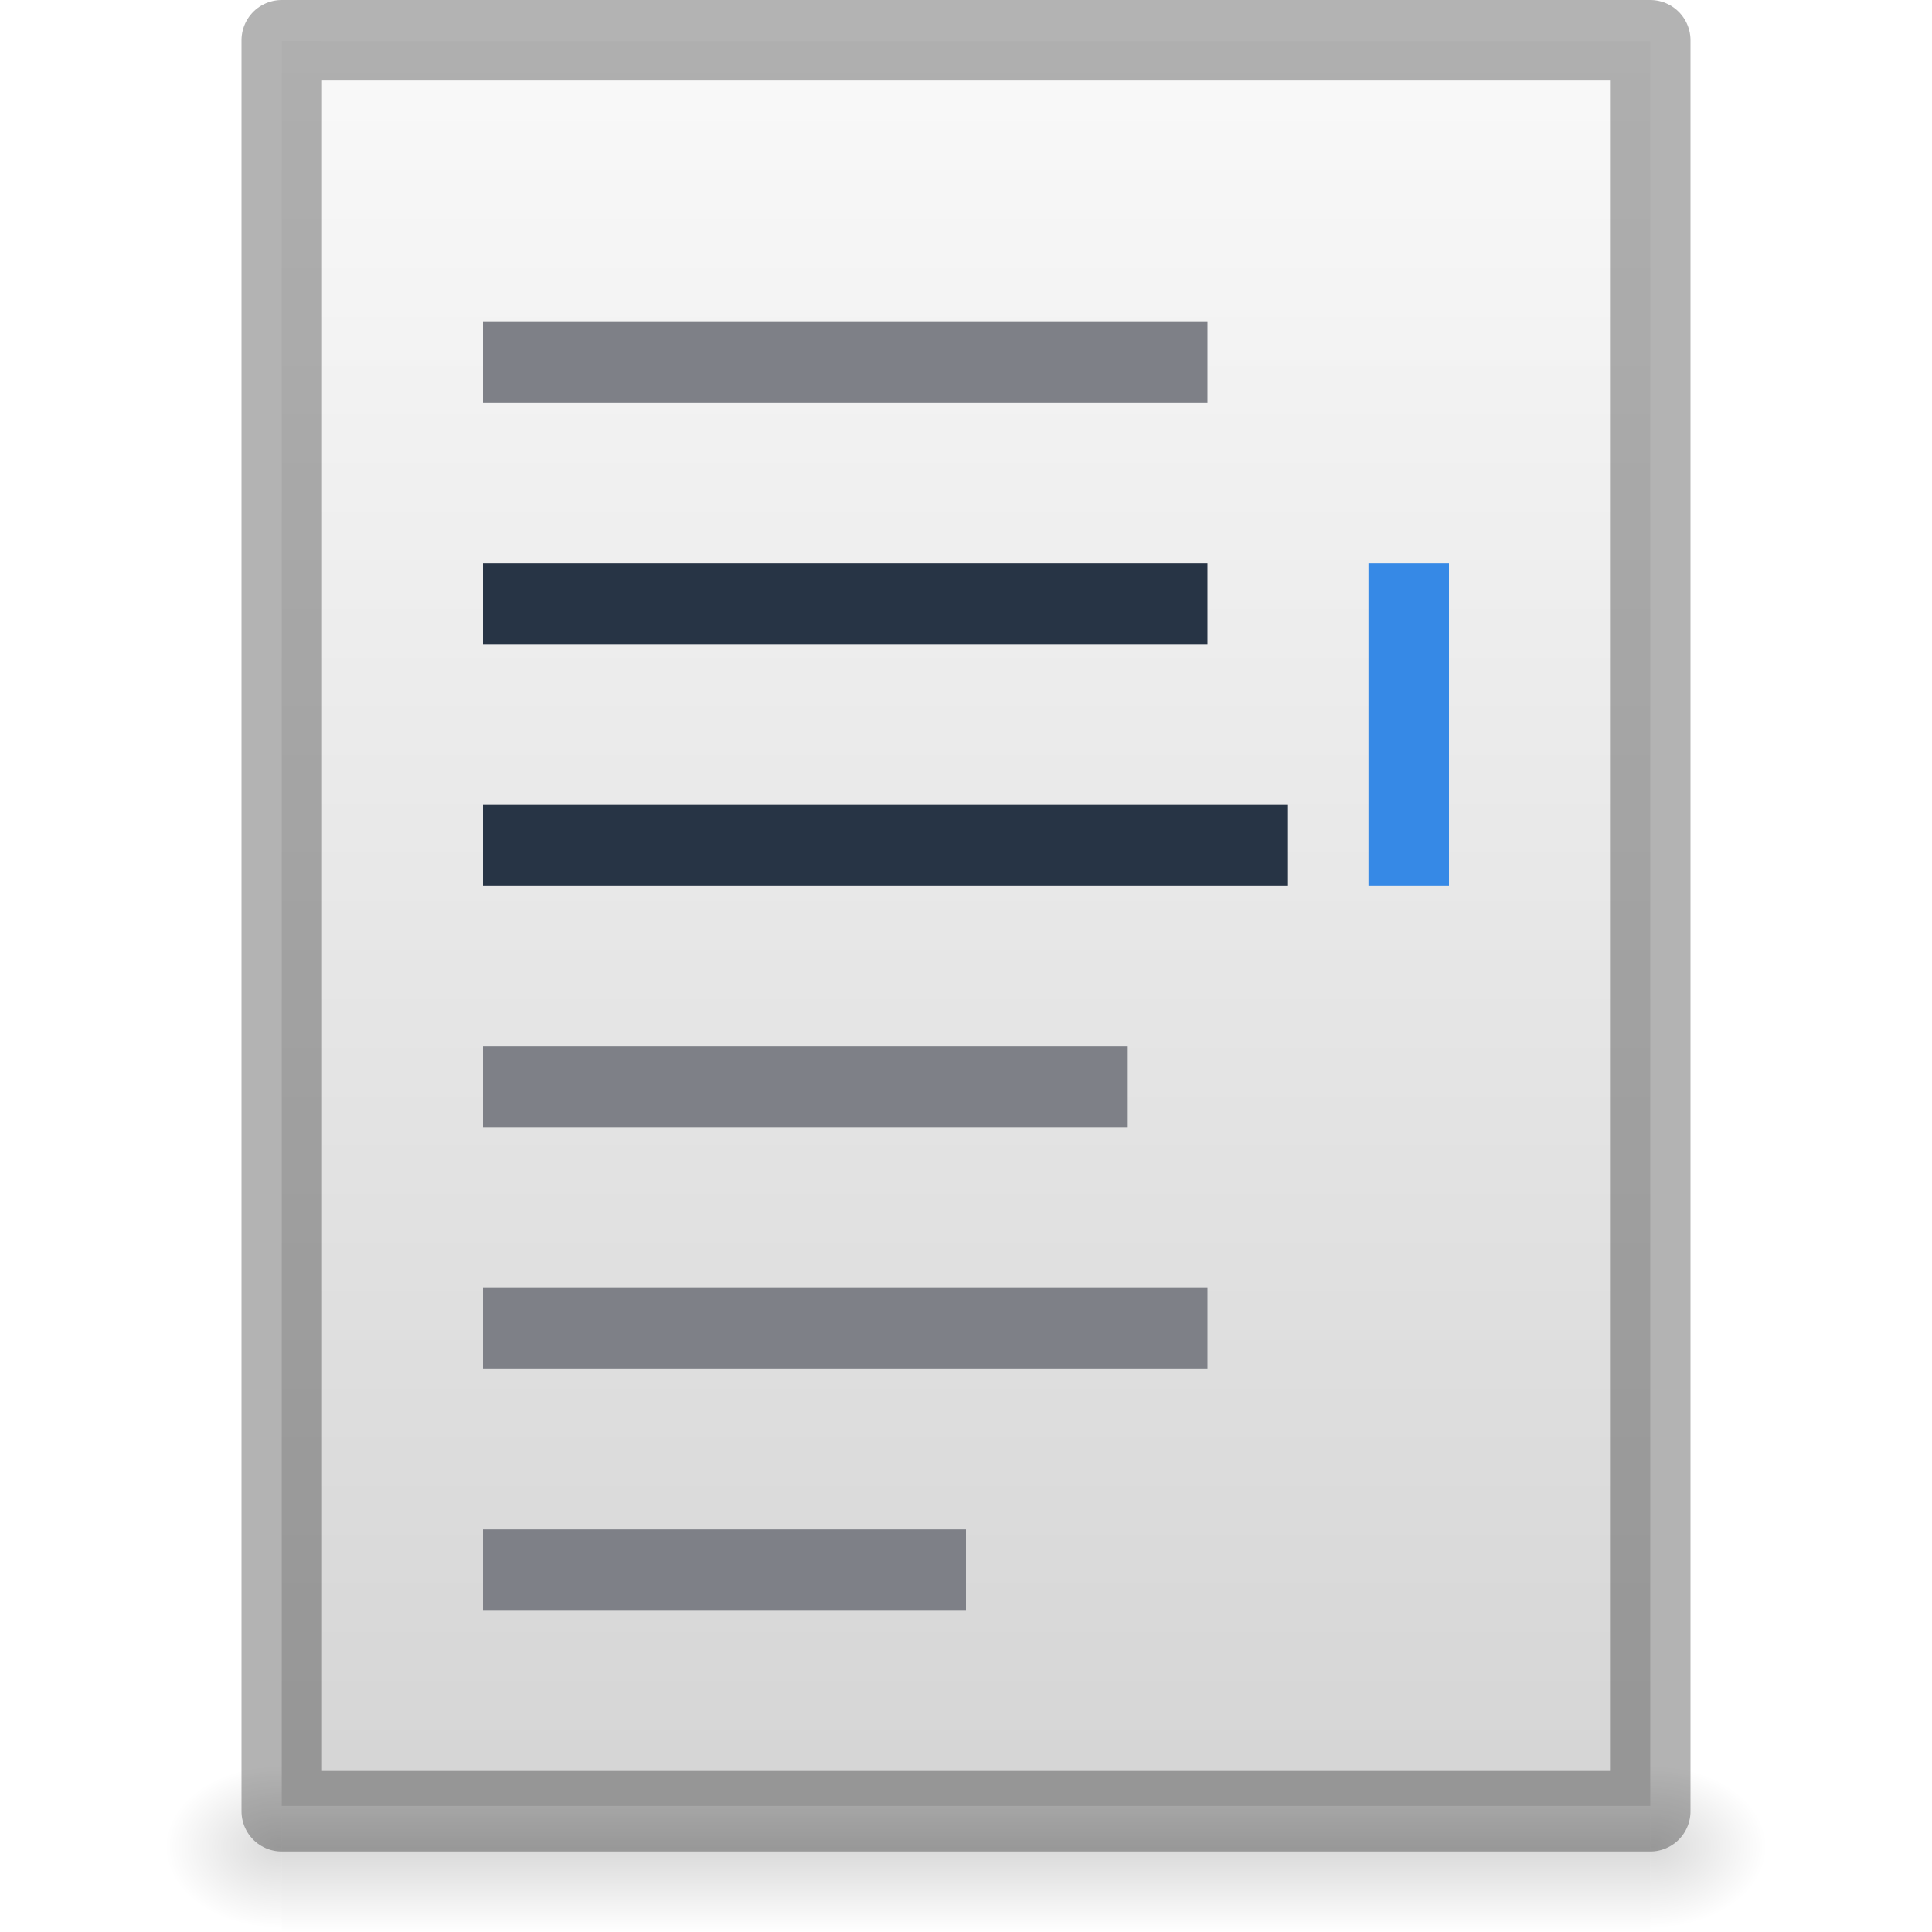
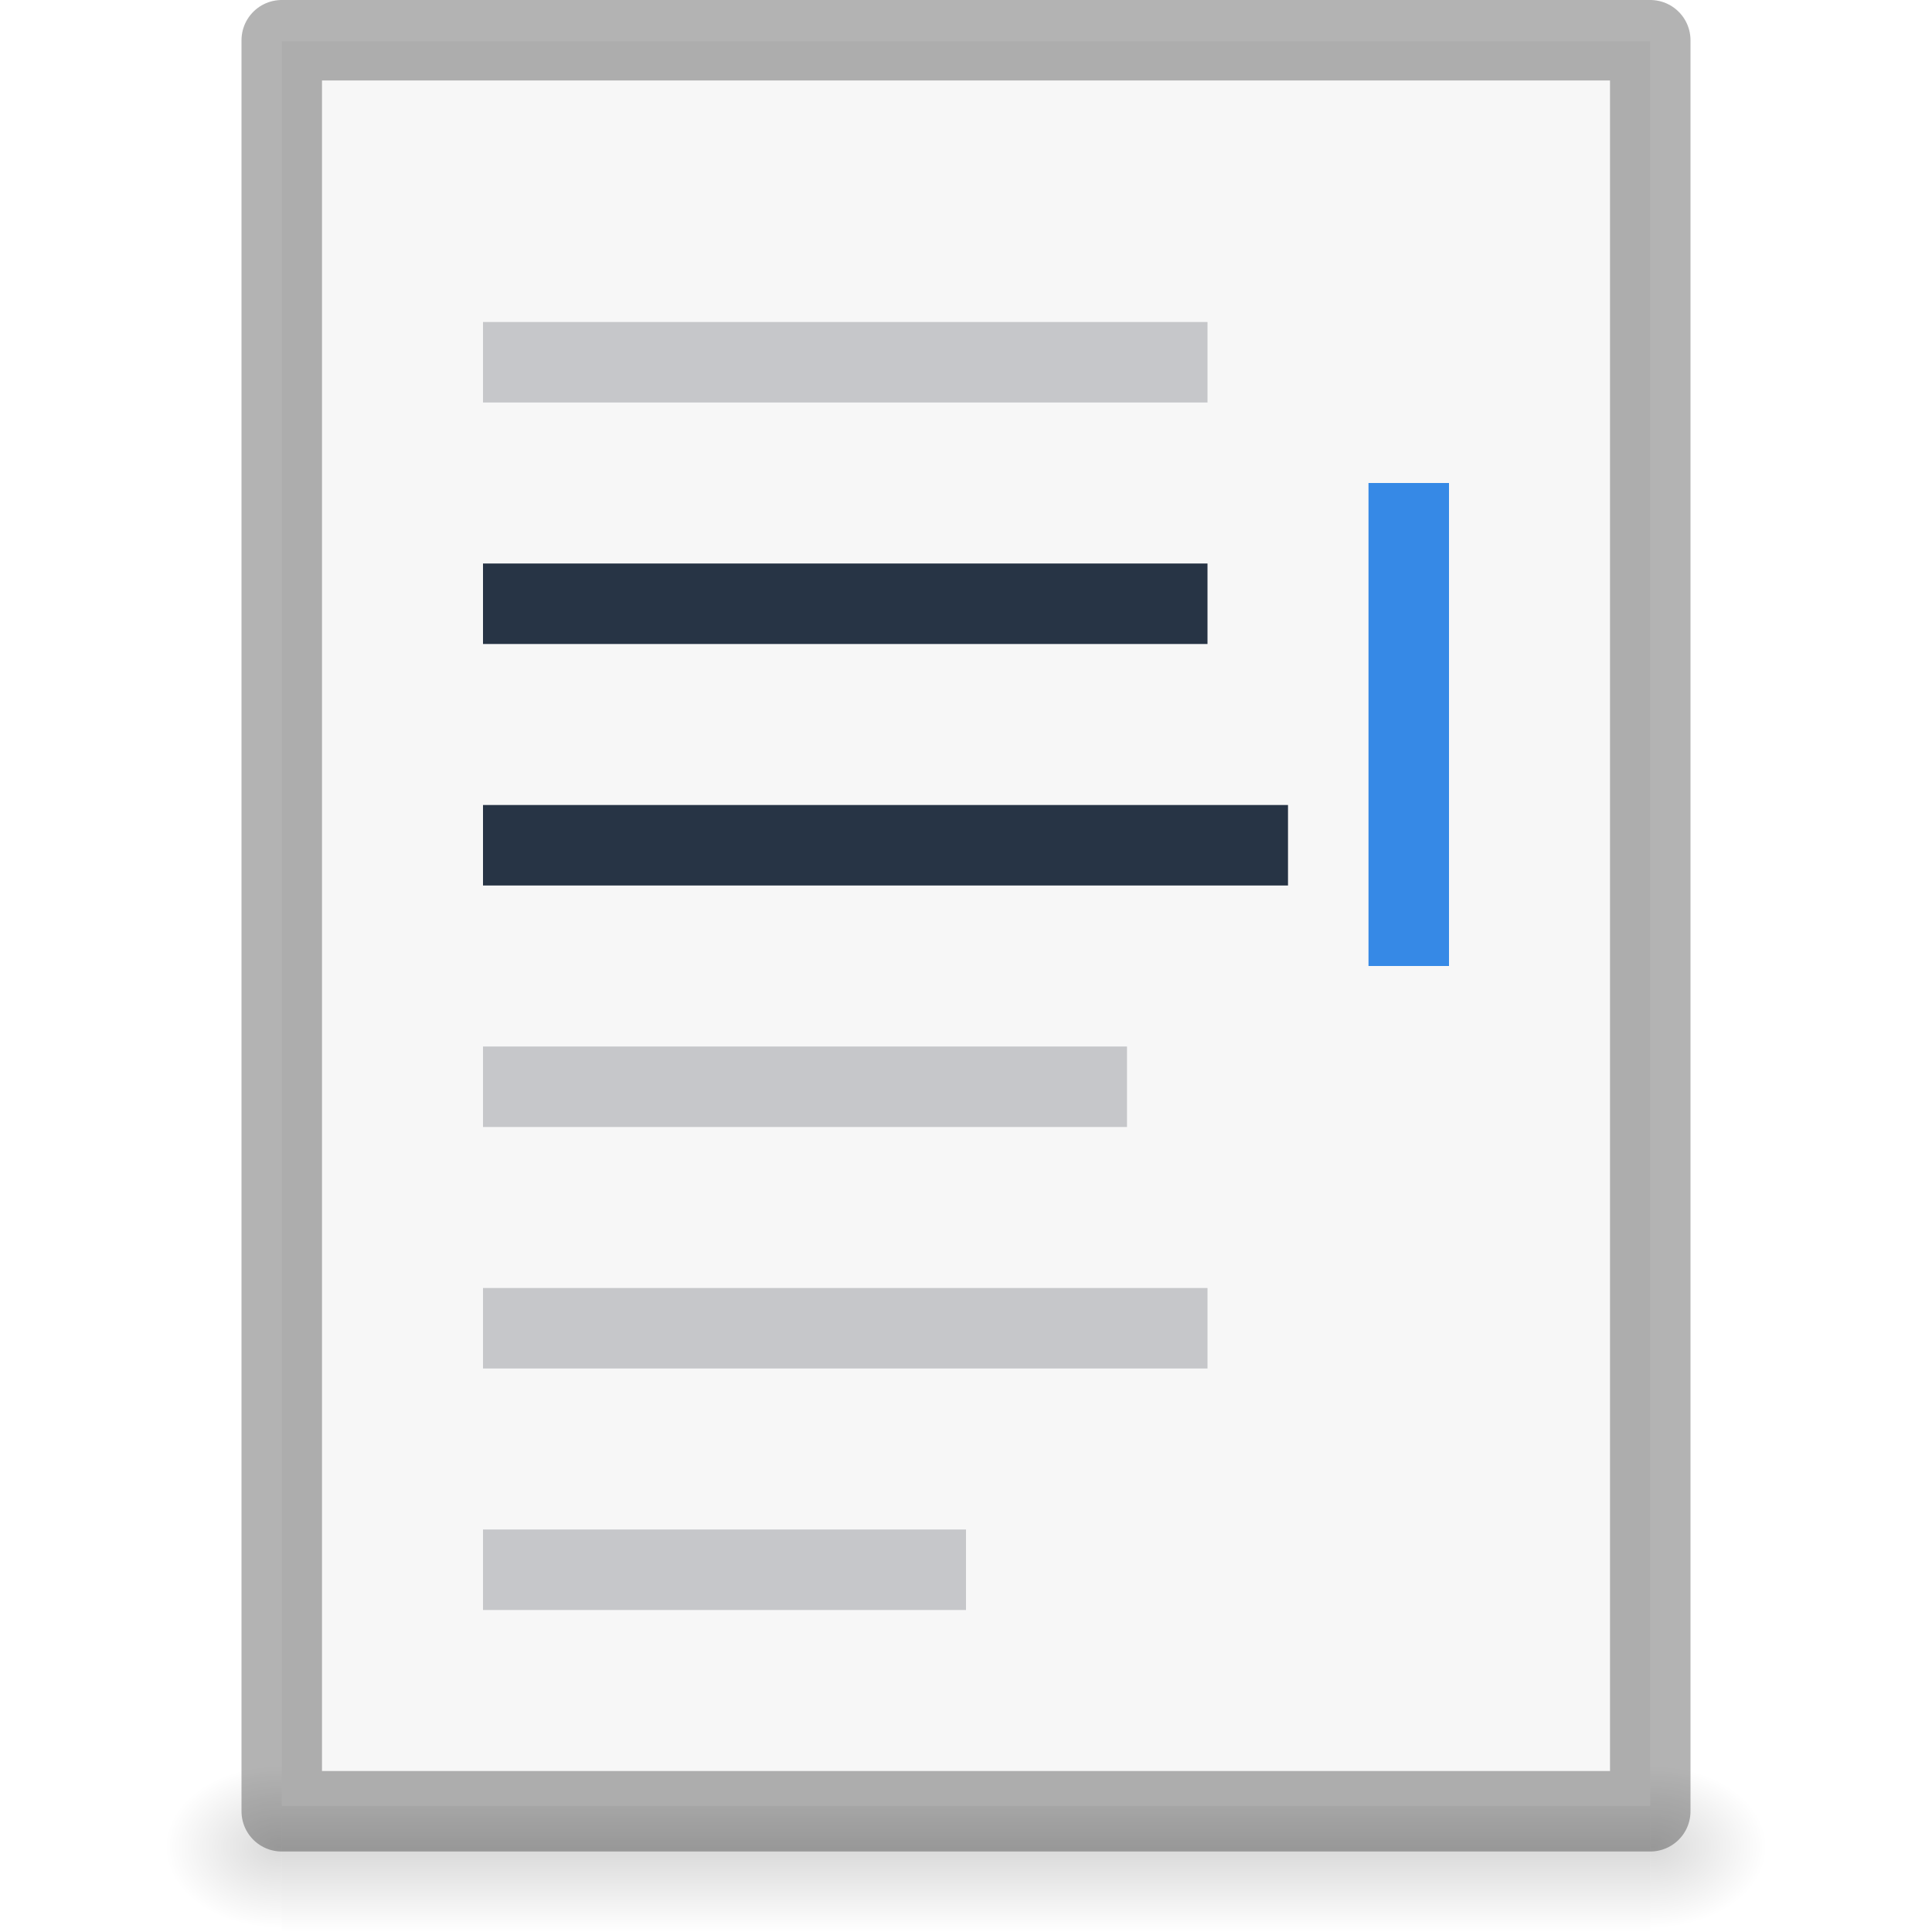
<svg xmlns="http://www.w3.org/2000/svg" xmlns:xlink="http://www.w3.org/1999/xlink" version="1.1" width="24" height="24" id="svg3426">
  <defs id="defs3428">
    <linearGradient id="linearGradient4444">
      <stop offset="0" style="stop-color:#fafafa;stop-opacity:1" id="stop4446" />
      <stop offset="1" style="stop-color:#d4d4d4;stop-opacity:1" id="stop4448" />
    </linearGradient>
    <linearGradient id="linearGradient4291">
      <stop id="stop4293" style="stop-color:#ffffff;stop-opacity:0.706" offset="0" />
      <stop id="stop4295" style="stop-color:#e8e8e8;stop-opacity:1" offset="1" />
    </linearGradient>
    <radialGradient cx="4.993" cy="43.5" r="2.5" fx="4.993" fy="43.5" id="radialGradient3152" xlink:href="#linearGradient3688-166-749" gradientUnits="userSpaceOnUse" gradientTransform="matrix(2.003784,0,0,1.4,27.98813,-17.4)" />
    <linearGradient id="linearGradient3688-166-749">
      <stop id="stop2883" style="stop-color:#181818;stop-opacity:1" offset="0" />
      <stop id="stop2885" style="stop-color:#181818;stop-opacity:0" offset="1" />
    </linearGradient>
    <radialGradient cx="4.993" cy="43.5" r="2.5" fx="4.993" fy="43.5" id="radialGradient3154" xlink:href="#linearGradient3688-464-309" gradientUnits="userSpaceOnUse" gradientTransform="matrix(2.003784,0,0,1.4,-20.01187,-104.4)" />
    <linearGradient id="linearGradient3688-464-309">
      <stop id="stop2889" style="stop-color:#181818;stop-opacity:1" offset="0" />
      <stop id="stop2891" style="stop-color:#181818;stop-opacity:0" offset="1" />
    </linearGradient>
    <linearGradient x1="25.058" y1="47.028" x2="25.058" y2="39.999" id="linearGradient3156" xlink:href="#linearGradient3702-501-757" gradientUnits="userSpaceOnUse" />
    <linearGradient id="linearGradient3702-501-757">
      <stop id="stop2895" style="stop-color:#181818;stop-opacity:0" offset="0" />
      <stop id="stop2897" style="stop-color:#181818;stop-opacity:1" offset="0.5" />
      <stop id="stop2899" style="stop-color:#181818;stop-opacity:0" offset="1" />
    </linearGradient>
    <linearGradient id="linearGradient3924-64">
      <stop id="stop3926-3-6" style="stop-color:#ffffff;stop-opacity:1" offset="0" />
      <stop id="stop3928-0" style="stop-color:#aeaeae;stop-opacity:0.388" offset="0" />
      <stop id="stop3930-3-59" style="stop-color:#ffffff;stop-opacity:0.157" offset="1" />
      <stop id="stop3932-0" style="stop-color:#a4a4a4;stop-opacity:0.392" offset="1" />
    </linearGradient>
    <linearGradient y2="41.414" x2="24" y1="6.591" x1="24" gradientTransform="matrix(0.4594595,0,0,0.4594595,0.9742189,0.9717506)" gradientUnits="userSpaceOnUse" id="linearGradient3101" xlink:href="#linearGradient3924-64" />
    <linearGradient id="linearGradient2867-449-88-871-390-598-476-591-434-148-57-177-8-3-3-6-4-8-8-8-5-7-8">
      <stop offset="0" style="stop-color:#ffde79;stop-opacity:0" id="stop3750-1-0-7-6-6-1-3-9-3-9-2" />
      <stop offset="1" style="stop-color:#ffe172;stop-opacity:1" id="stop3754-1-8-5-2-7-6-7-1-9-1-0" />
    </linearGradient>
    <radialGradient gradientTransform="matrix(0,2.892888,-3.551543,0,47.76797,-26.60903)" gradientUnits="userSpaceOnUse" xlink:href="#linearGradient2867-449-88-871-390-598-476-591-434-148-57-177-8-3-3-6-4-8-8-8-5-7-8" id="radialGradient3988-3-3" fy="9.957" fx="6.953" r="12.672" cy="9.957" cx="6.953" />
    <linearGradient x1="24" y1="6.474" x2="24" y2="41.526" id="linearGradient3013" xlink:href="#linearGradient3977" gradientUnits="userSpaceOnUse" gradientTransform="matrix(0.4054051,0,0,0.5135135,2.269687,-0.3243201)" />
    <linearGradient id="linearGradient3977">
      <stop id="stop3979" style="stop-color:#ffffff;stop-opacity:1" offset="0" />
      <stop id="stop3981" style="stop-color:#ffffff;stop-opacity:0.235" offset="0" />
      <stop id="stop3983" style="stop-color:#ffffff;stop-opacity:0.157" offset="1" />
      <stop id="stop3985" style="stop-color:#ffffff;stop-opacity:0.392" offset="1" />
    </linearGradient>
    <linearGradient x1="25.132" y1="0.985" x2="25.132" y2="47.013" id="linearGradient3016" xlink:href="#linearGradient3600-4" gradientUnits="userSpaceOnUse" gradientTransform="matrix(0.4571418,0,0,0.4345667,1.028596,0.9037222)" />
    <linearGradient id="linearGradient3600-4">
      <stop id="stop3602-7" style="stop-color:#f4f4f4;stop-opacity:1" offset="0" />
      <stop id="stop3604-6" style="stop-color:#dbdbdb;stop-opacity:1" offset="1" />
    </linearGradient>
    <radialGradient cx="605.714" cy="486.648" r="117.143" fx="605.714" fy="486.648" id="radialGradient3021" xlink:href="#linearGradient5060" gradientUnits="userSpaceOnUse" gradientTransform="matrix(0.01204859,0,0,0.00859733,13.23879,18.7599)" />
    <linearGradient id="linearGradient5060">
      <stop id="stop5062" style="stop-color:#000000;stop-opacity:1" offset="0" />
      <stop id="stop5064" style="stop-color:#000000;stop-opacity:0" offset="1" />
    </linearGradient>
    <radialGradient cx="605.714" cy="486.648" r="117.143" fx="605.714" fy="486.648" id="radialGradient3024" xlink:href="#linearGradient5060" gradientUnits="userSpaceOnUse" gradientTransform="matrix(-0.01204859,0,0,0.00859733,10.76121,18.7599)" />
    <linearGradient x1="302.857" y1="366.648" x2="302.857" y2="609.505" id="linearGradient3027" xlink:href="#linearGradient5048" gradientUnits="userSpaceOnUse" gradientTransform="matrix(0.0352071,0,0,0.00859733,-0.724852,18.75989)" />
    <linearGradient id="linearGradient5048">
      <stop id="stop5050" style="stop-color:#000000;stop-opacity:0" offset="0" />
      <stop id="stop5056" style="stop-color:#000000;stop-opacity:1" offset="0.5" />
      <stop id="stop5052" style="stop-color:#000000;stop-opacity:0" offset="1" />
    </linearGradient>
-     <linearGradient xlink:href="#linearGradient4444" id="linearGradient4442" x1="12" y1="0" x2="12" y2="23" gradientUnits="userSpaceOnUse" />
  </defs>
  <rect width="17" height="2.088" x="3.5" y="21.912" id="rect2879" style="display:inline;overflow:visible;visibility:visible;opacity:0.15;fill:url(#linearGradient3027);fill-opacity:1;fill-rule:nonzero;stroke:none;stroke-width:1;marker:none" />
  <path d="m 3.5,21.912 c 0,0 0,2.088 0,2.088 C 2.88,24.004 2,23.532 2,22.956 2,22.38 2.692,21.912 3.5,21.912 Z" id="path2881" style="display:inline;overflow:visible;visibility:visible;opacity:0.15;fill:url(#radialGradient3024);fill-opacity:1;fill-rule:nonzero;stroke:none;stroke-width:1;marker:none" />
  <path d="m 20.5,21.912 c 0,0 0,2.088 0,2.088 0.62,0.004 1.5,-0.468 1.5,-1.044 0,-0.576 -0.692,-1.044 -1.5,-1.044 z" id="path2883" style="display:inline;overflow:visible;visibility:visible;opacity:0.15;fill:url(#radialGradient3021);fill-opacity:1;fill-rule:nonzero;stroke:none;stroke-width:1;marker:none" />
  <path d="m 4,1.033 c 3.666,0 16,0.001 16,0.001 l 2e-5,20.878 c 0,0 -10.667,0 -16,0 C 4,14.952 4,7.993 4,1.033 Z" id="path4160-3" style="display:inline;fill:#fafafa;fill-opacity:1;stroke:none" />
-   <path d="m 3.5,0.511 c 3.896,0 17,0.001 17,0.001 l 2.1e-5,21.922 c 0,0 -11.333,0 -17,0 0,-7.308 0,-14.615 0,-21.923 z" id="path4160-3-1" style="display:inline;opacity:1;fill:url(#linearGradient4442);stroke:none;stroke-width:1.022;stroke-linecap:butt;stroke-linejoin:round;stroke-miterlimit:4;stroke-dasharray:none;stroke-dashoffset:0;stroke-opacity:0.294;fill-opacity:1" />
+   <path d="m 3.5,0.511 c 3.896,0 17,0.001 17,0.001 l 2.1e-5,21.922 c 0,0 -11.333,0 -17,0 0,-7.308 0,-14.615 0,-21.923 z" id="path4160-3-1" style="display:inline;opacity:1;fill:#f7f7f7;stroke:none;stroke-width:1.022;stroke-linecap:butt;stroke-linejoin:round;stroke-miterlimit:4;stroke-dasharray:none;stroke-dashoffset:0;stroke-opacity:0.294;fill-opacity:1" />
  <rect style="opacity:1;fill:#273445;fill-opacity:1;fill-rule:nonzero;stroke:none;stroke-width:1.003;stroke-opacity:1" id="rect4305" width="9" height="1" x="6" y="7" rx="0" ry="0" />
  <rect style="opacity:1;fill:#273445;fill-opacity:1;fill-rule:nonzero;stroke:none;stroke-width:1;stroke-opacity:1" id="rect4305-7" width="10" height="1" x="6" y="10" rx="0" ry="0" />
-   <rect style="opacity:1;fill:#7e8087;fill-opacity:1;fill-rule:nonzero;stroke:none;stroke-width:1.01;stroke-opacity:1" id="rect4305-3" width="8" height="1" x="6" y="13" rx="0" ry="0" />
-   <rect style="opacity:1;fill:#7e8087;fill-opacity:1;fill-rule:nonzero;stroke:none;stroke-width:1.019;stroke-opacity:1" id="rect4305-7-6" width="9" height="1" x="6" y="16" rx="0" ry="0" />
-   <rect style="opacity:1;fill:#3689e6;fill-opacity:1;stroke:none;stroke-width:1.295;stroke-opacity:1" id="rect4198" width="1" height="4" x="17" y="7" ry="0" />
-   <rect style="opacity:1;fill:#7e8087;fill-opacity:1;fill-rule:nonzero;stroke:none;stroke-width:1.019;stroke-opacity:1" id="rect4305-7-6-3" width="6" height="1" x="6" y="19" rx="0" ry="0" />
-   <rect style="opacity:1;fill:#7e8087;fill-opacity:1;fill-rule:nonzero;stroke:none;stroke-width:1.019;stroke-opacity:1" id="rect4305-7-6-36" width="9" height="1" x="6" y="4" rx="0" ry="0" />
+   <rect style="opacity:1;fill:#c6c7ca;fill-opacity:1;fill-rule:nonzero;stroke:none;stroke-width:1.01;stroke-opacity:1" id="rect4305-3" width="8" height="1" x="6" y="13" rx="0" ry="0" />
+   <rect style="opacity:1;fill:#c6c7ca;fill-opacity:1;fill-rule:nonzero;stroke:none;stroke-width:1.019;stroke-opacity:1" id="rect4305-7-6" width="9" height="1" x="6" y="16" rx="0" ry="0" />
+   <rect style="opacity:1;fill:#3689e6;fill-opacity:1;stroke:none;stroke-width:1.295;stroke-opacity:1" id="rect4198" width="1" height="6" x="17" y="6" ry="0" />
+   <rect style="opacity:1;fill:#c6c7ca;fill-opacity:1;fill-rule:nonzero;stroke:none;stroke-width:1.019;stroke-opacity:1" id="rect4305-7-6-3" width="6" height="1" x="6" y="19" rx="0" ry="0" />
+   <rect style="opacity:1;fill:#c6c7ca;fill-opacity:1;fill-rule:nonzero;stroke:none;stroke-width:1.019;stroke-opacity:1" id="rect4305-7-6-36" width="9" height="1" x="6" y="4" rx="0" ry="0" />
  <rect style="opacity:0.3;fill:none;fill-opacity:1;fill-rule:nonzero;stroke:#000000;stroke-width:1;stroke-linecap:round;stroke-linejoin:round;stroke-miterlimit:4;stroke-dasharray:none;stroke-dashoffset:0;stroke-opacity:1" id="rect4966" width="17" height="22" x="3.5" y="0.5" />
</svg>
